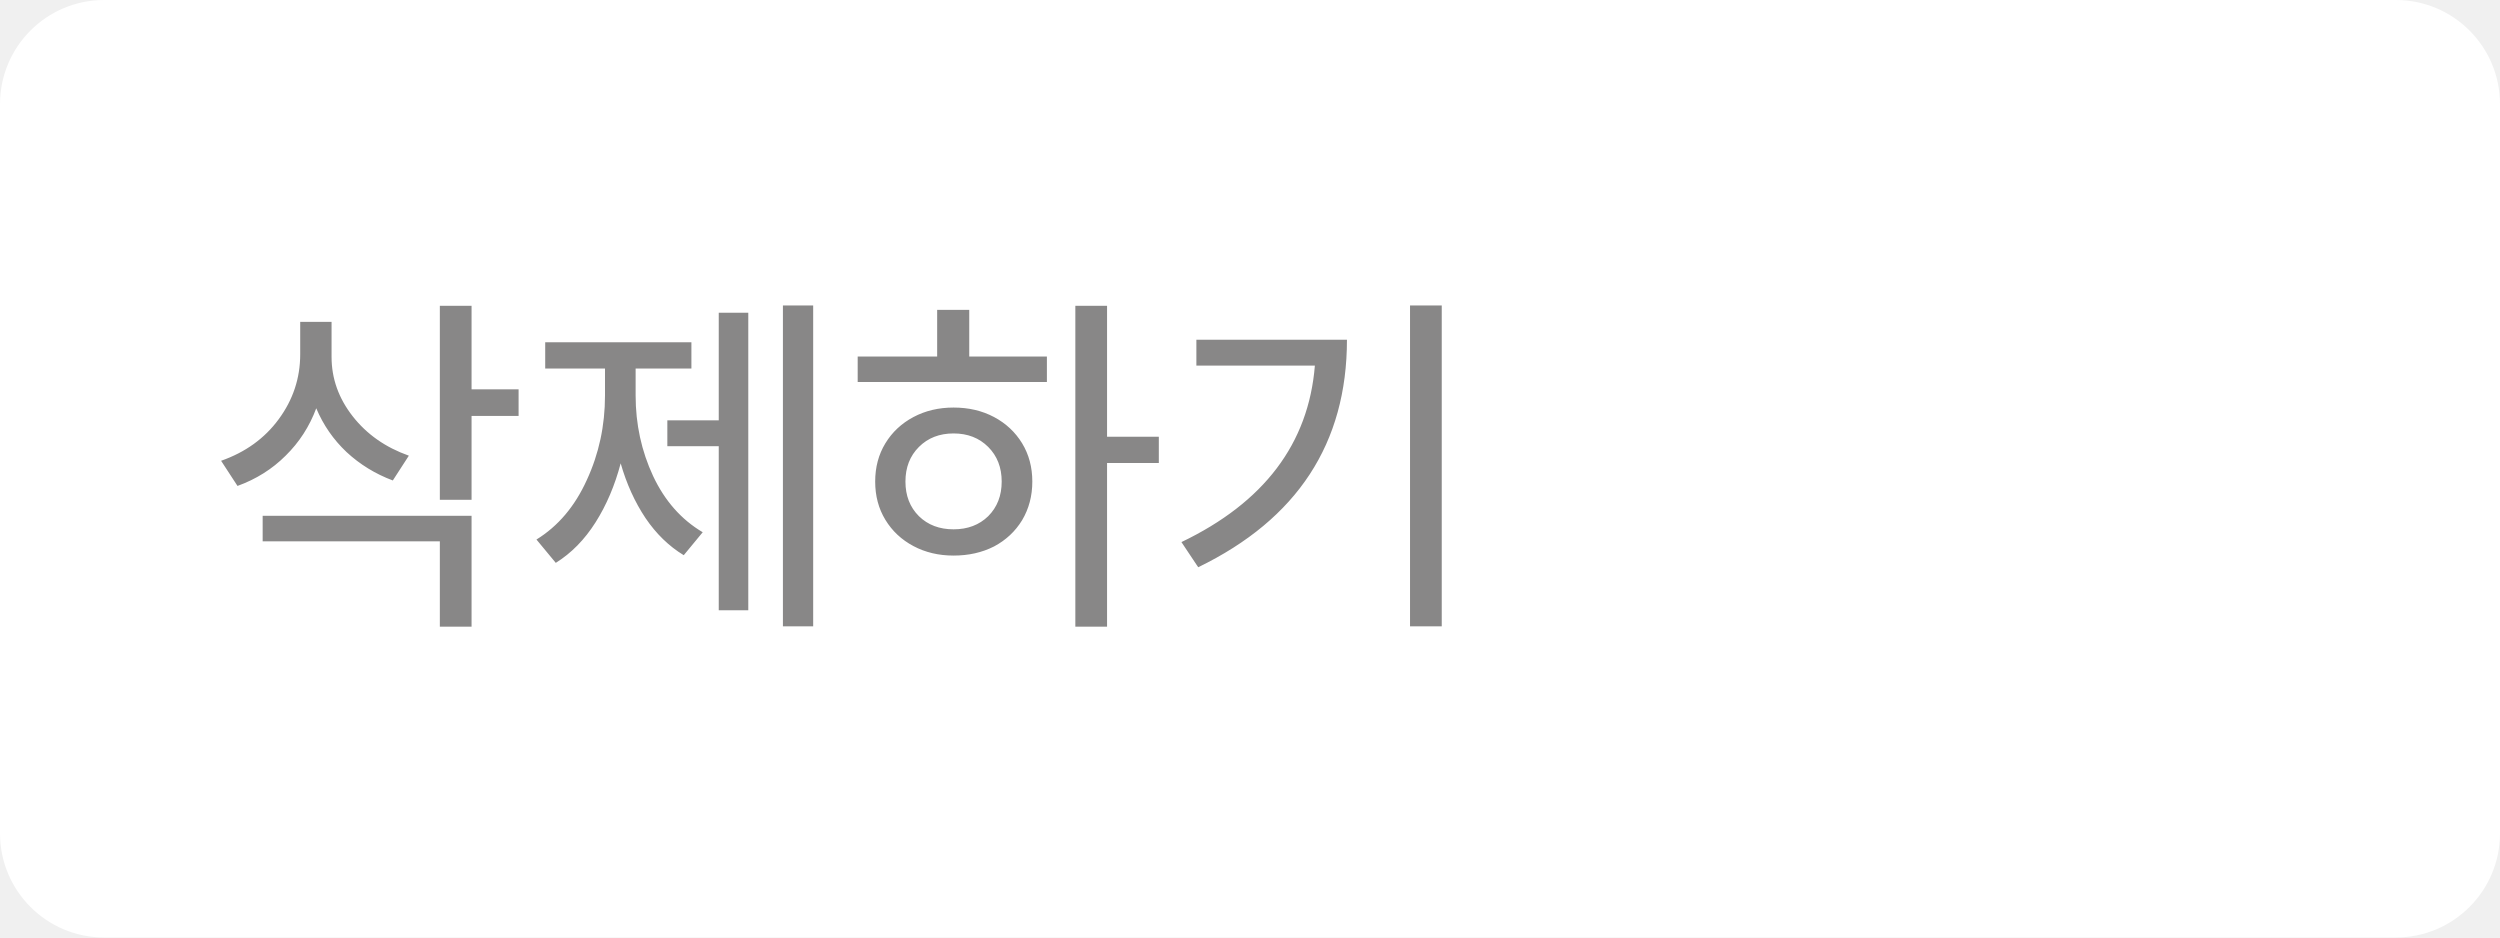
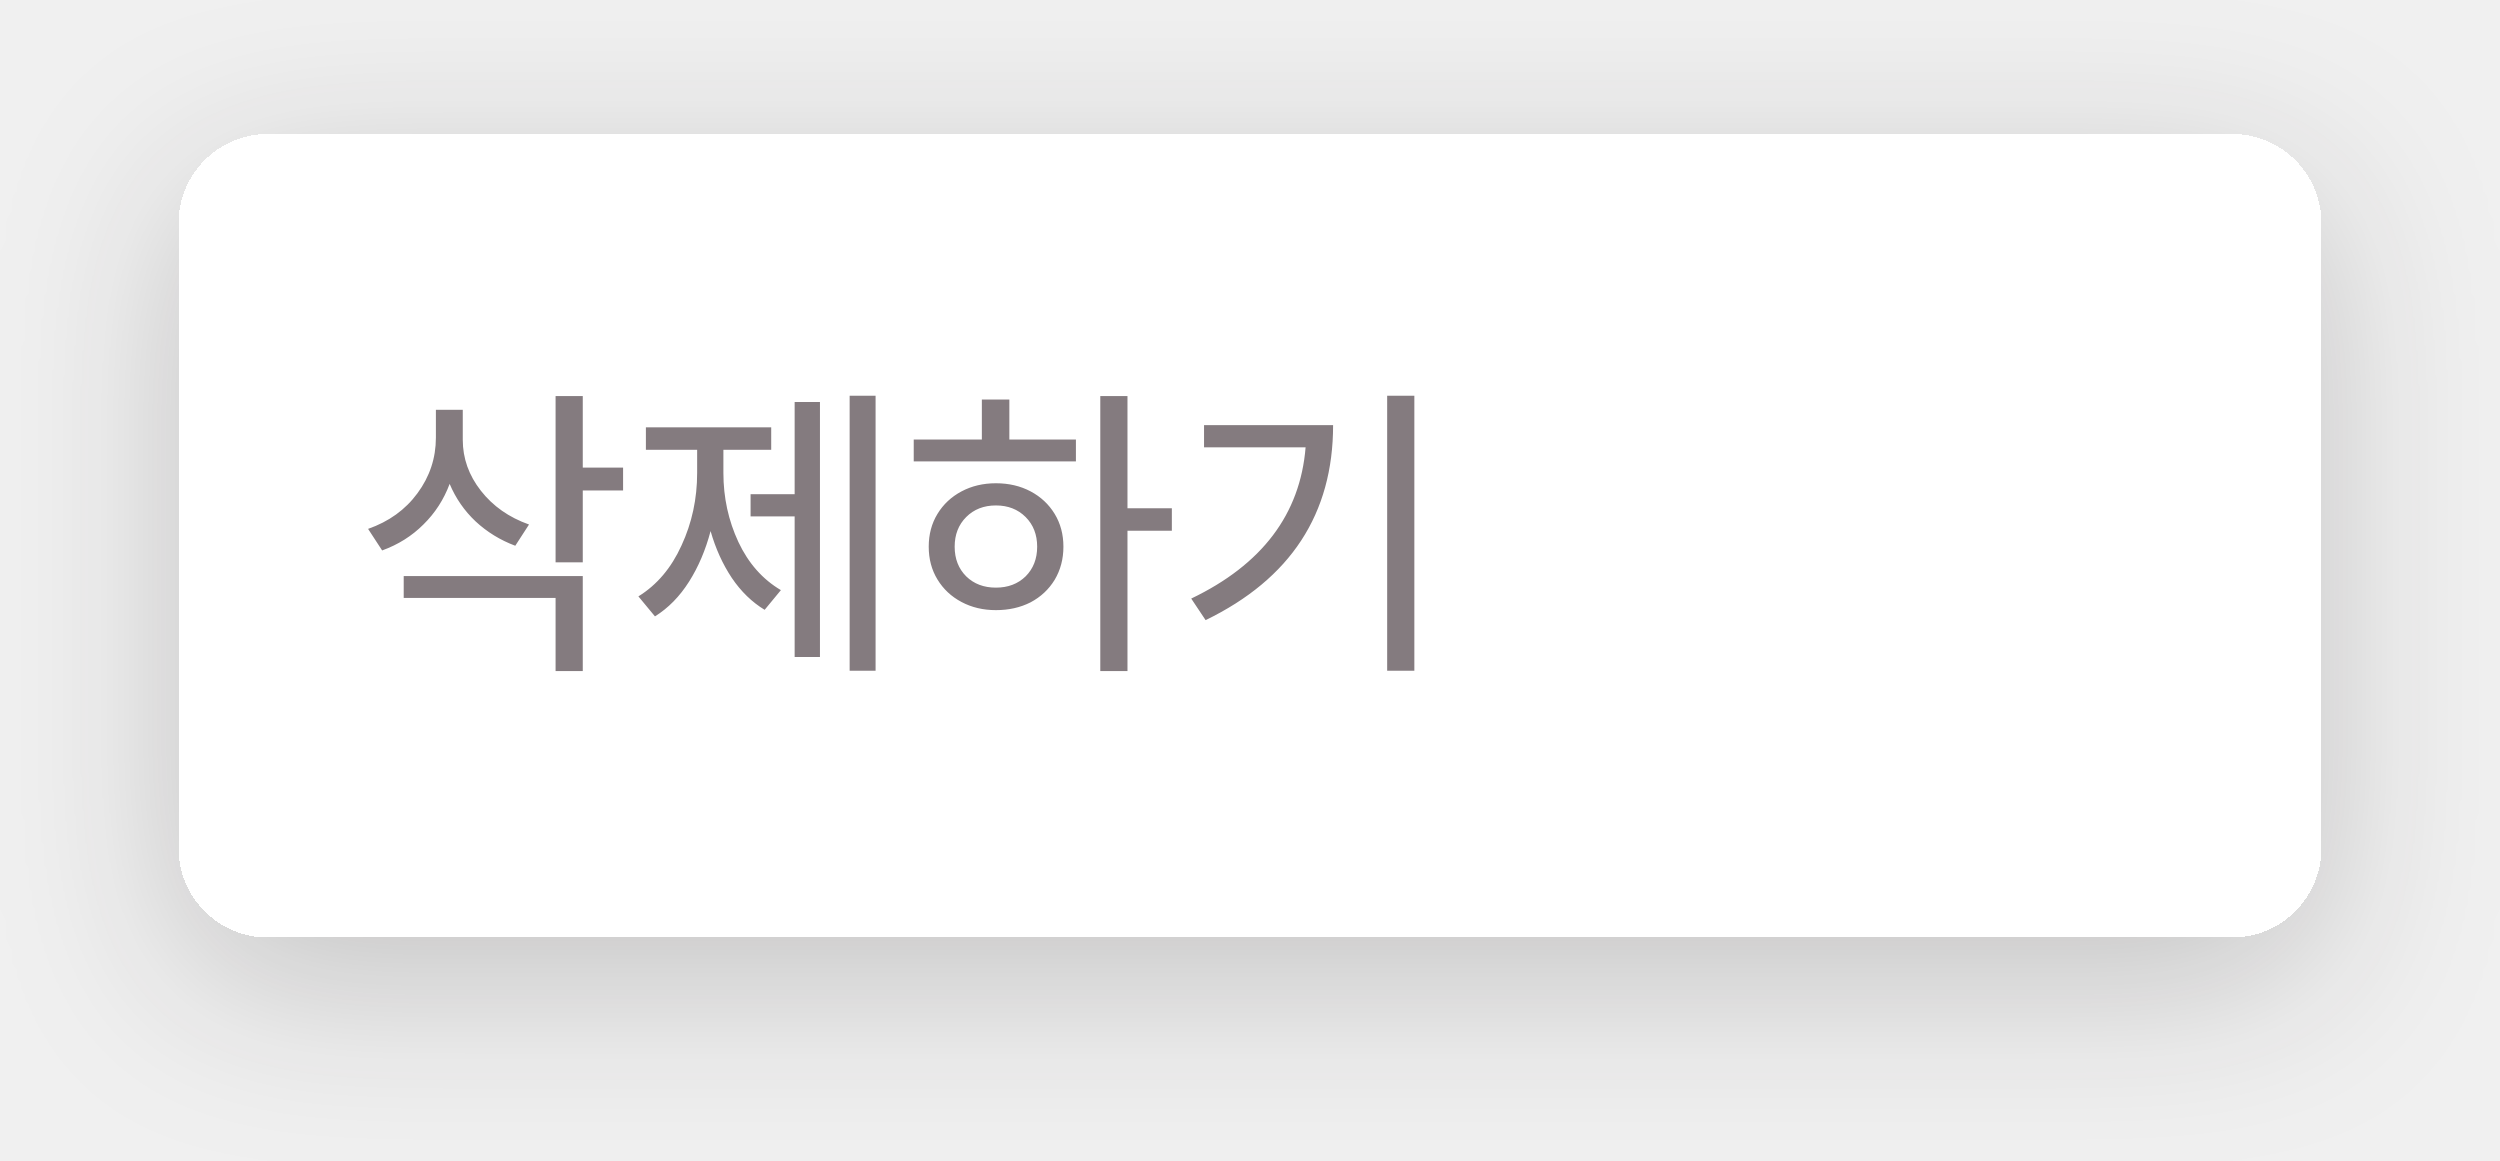
- <svg xmlns="http://www.w3.org/2000/svg" width="96" height="36" viewBox="0 0 96 36" fill="none">
-   <rect width="96" height="36" rx="4" fill="white" />
-   <path d="M12.732 12.36V13.704C12.732 14.535 13.003 15.295 13.544 15.986C14.085 16.677 14.804 17.181 15.7 17.498L15.084 18.45C14.412 18.198 13.819 17.834 13.306 17.358C12.802 16.882 12.415 16.322 12.144 15.678C11.883 16.378 11.491 16.985 10.968 17.498C10.455 18.011 9.839 18.399 9.12 18.66L8.49 17.694C9.423 17.367 10.161 16.835 10.702 16.098C11.253 15.351 11.528 14.521 11.528 13.606V12.36H12.732ZM18.108 11.744V14.95H19.914V15.972H18.108V19.192H16.89V11.744H18.108ZM18.108 19.808V24.064H16.89V20.788H10.086V19.808H18.108ZM31.226 11.73V24.05H30.064V11.73H31.226ZM27.6 16.14V12.01H28.734V23.434H27.6V17.134H25.626V16.14H27.6ZM26.55 13.144V14.152H24.408V15.188C24.408 16.289 24.632 17.321 25.08 18.282C25.528 19.234 26.163 19.953 26.984 20.438L26.256 21.32C25.687 20.975 25.197 20.499 24.786 19.892C24.376 19.276 24.058 18.576 23.834 17.792C23.61 18.641 23.288 19.397 22.868 20.06C22.448 20.723 21.94 21.241 21.342 21.614L20.6 20.718C21.431 20.205 22.075 19.444 22.532 18.436C22.999 17.428 23.232 16.345 23.232 15.188V14.152H20.936V13.144H26.55ZM42.511 11.744V16.77H44.499V17.778H42.511V24.064H41.293V11.744H42.511ZM35.987 13.69V11.898H37.219V13.69H40.201V14.67H32.935V13.69H35.987ZM36.617 15.65C37.195 15.65 37.713 15.771 38.171 16.014C38.628 16.257 38.987 16.593 39.249 17.022C39.51 17.451 39.641 17.941 39.641 18.492C39.641 19.043 39.51 19.537 39.249 19.976C38.987 20.405 38.628 20.741 38.171 20.984C37.713 21.217 37.195 21.334 36.617 21.334C36.047 21.334 35.534 21.213 35.077 20.97C34.619 20.727 34.26 20.391 33.999 19.962C33.737 19.533 33.607 19.043 33.607 18.492C33.607 17.941 33.737 17.451 33.999 17.022C34.26 16.593 34.619 16.257 35.077 16.014C35.534 15.771 36.047 15.65 36.617 15.65ZM36.617 16.644C36.075 16.644 35.632 16.817 35.287 17.162C34.941 17.507 34.769 17.951 34.769 18.492C34.769 19.033 34.941 19.477 35.287 19.822C35.632 20.158 36.075 20.326 36.617 20.326C37.158 20.326 37.601 20.158 37.947 19.822C38.292 19.477 38.465 19.033 38.465 18.492C38.465 17.951 38.292 17.507 37.947 17.162C37.601 16.817 37.158 16.644 36.617 16.644ZM55.363 11.73V24.05H54.145V11.73H55.363ZM51.723 13.046C51.723 17.022 49.819 19.934 46.011 21.782L45.367 20.816C48.54 19.295 50.248 17.036 50.491 14.04H45.941V13.046H51.723Z" fill="#888787" />
+ <svg xmlns="http://www.w3.org/2000/svg" width="112" height="52" viewBox="0 0 112 52" fill="none">
+   <g filter="url(#filter0_d_8968_36687)">
+     <rect x="8" y="6" width="96" height="36" rx="4" fill="white" shape-rendering="crispEdges" />
+     <path d="M20.732 18.36V19.704C20.732 20.535 21.003 21.295 21.544 21.986C22.085 22.677 22.804 23.181 23.7 23.498L23.084 24.45C22.412 24.198 21.819 23.834 21.306 23.358C20.802 22.882 20.415 22.322 20.144 21.678C19.883 22.378 19.491 22.985 18.968 23.498C18.455 24.011 17.839 24.399 17.12 24.66L16.49 23.694C17.423 23.367 18.161 22.835 18.702 22.098C19.253 21.351 19.528 20.521 19.528 19.606V18.36H20.732ZM26.108 17.744V20.95H27.914V21.972H26.108V25.192H24.89V17.744H26.108ZM26.108 25.808V30.064H24.89V26.788H18.086V25.808H26.108ZM39.226 17.73V30.05H38.064V17.73H39.226ZM35.6 22.14V18.01H36.734V29.434H35.6V23.134H33.626V22.14H35.6ZM34.55 19.144V20.152H32.408V21.188C32.408 22.289 32.632 23.321 33.08 24.282C33.528 25.234 34.163 25.953 34.984 26.438L34.256 27.32C33.687 26.975 33.197 26.499 32.786 25.892C32.376 25.276 32.058 24.576 31.834 23.792C31.61 24.641 31.288 25.397 30.868 26.06C30.448 26.723 29.94 27.241 29.342 27.614L28.6 26.718C29.431 26.205 30.075 25.444 30.532 24.436C30.999 23.428 31.232 22.345 31.232 21.188V20.152H28.936V19.144H34.55ZM50.511 17.744V22.77H52.499V23.778H50.511V30.064H49.293V17.744H50.511ZM43.987 19.69V17.898H45.219V19.69H48.201V20.67H40.935V19.69H43.987ZM44.617 21.65C45.195 21.65 45.713 21.771 46.171 22.014C46.628 22.257 46.987 22.593 47.249 23.022C47.51 23.451 47.641 23.941 47.641 24.492C47.641 25.043 47.51 25.537 47.249 25.976C46.987 26.405 46.628 26.741 46.171 26.984C45.713 27.217 45.195 27.334 44.617 27.334C44.047 27.334 43.534 27.213 43.077 26.97C42.619 26.727 42.26 26.391 41.999 25.962C41.737 25.533 41.607 25.043 41.607 24.492C41.607 23.941 41.737 23.451 41.999 23.022C42.26 22.593 42.619 22.257 43.077 22.014C43.534 21.771 44.047 21.65 44.617 21.65ZM44.617 22.644C44.075 22.644 43.632 22.817 43.287 23.162C42.941 23.507 42.769 23.951 42.769 24.492C42.769 25.033 42.941 25.477 43.287 25.822C43.632 26.158 44.075 26.326 44.617 26.326C45.158 26.326 45.601 26.158 45.947 25.822C46.292 25.477 46.465 25.033 46.465 24.492C46.465 23.951 46.292 23.507 45.947 23.162C45.601 22.817 45.158 22.644 44.617 22.644ZM63.363 17.73V30.05H62.145V17.73H63.363ZM59.723 19.046C59.723 23.022 57.819 25.934 54.011 27.782L53.367 26.816C56.54 25.295 58.248 23.036 58.491 20.04H53.941V19.046H59.723Z" fill="#847B7F" />
+   </g>
+   <defs>
+     <filter id="filter0_d_8968_36687" x="0" y="0" width="112" height="52" filterUnits="userSpaceOnUse" color-interpolation-filters="sRGB">
+       <feFlood flood-opacity="0" result="BackgroundImageFix" />
+       <feColorMatrix in="SourceAlpha" type="matrix" values="0 0 0 0 0 0 0 0 0 0 0 0 0 0 0 0 0 0 127 0" result="hardAlpha" />
+       <feOffset dy="2" />
+       <feGaussianBlur stdDeviation="4" />
+       <feComposite in2="hardAlpha" operator="out" />
+       <feColorMatrix type="matrix" values="0 0 0 0 0.075 0 0 0 0 0.067 0 0 0 0 0.071 0 0 0 0.2 0" />
+       <feBlend mode="normal" in2="BackgroundImageFix" result="effect1_dropShadow_8968_36687" />
+       <feBlend mode="normal" in="SourceGraphic" in2="effect1_dropShadow_8968_36687" result="shape" />
+     </filter>
+   </defs>
</svg>
